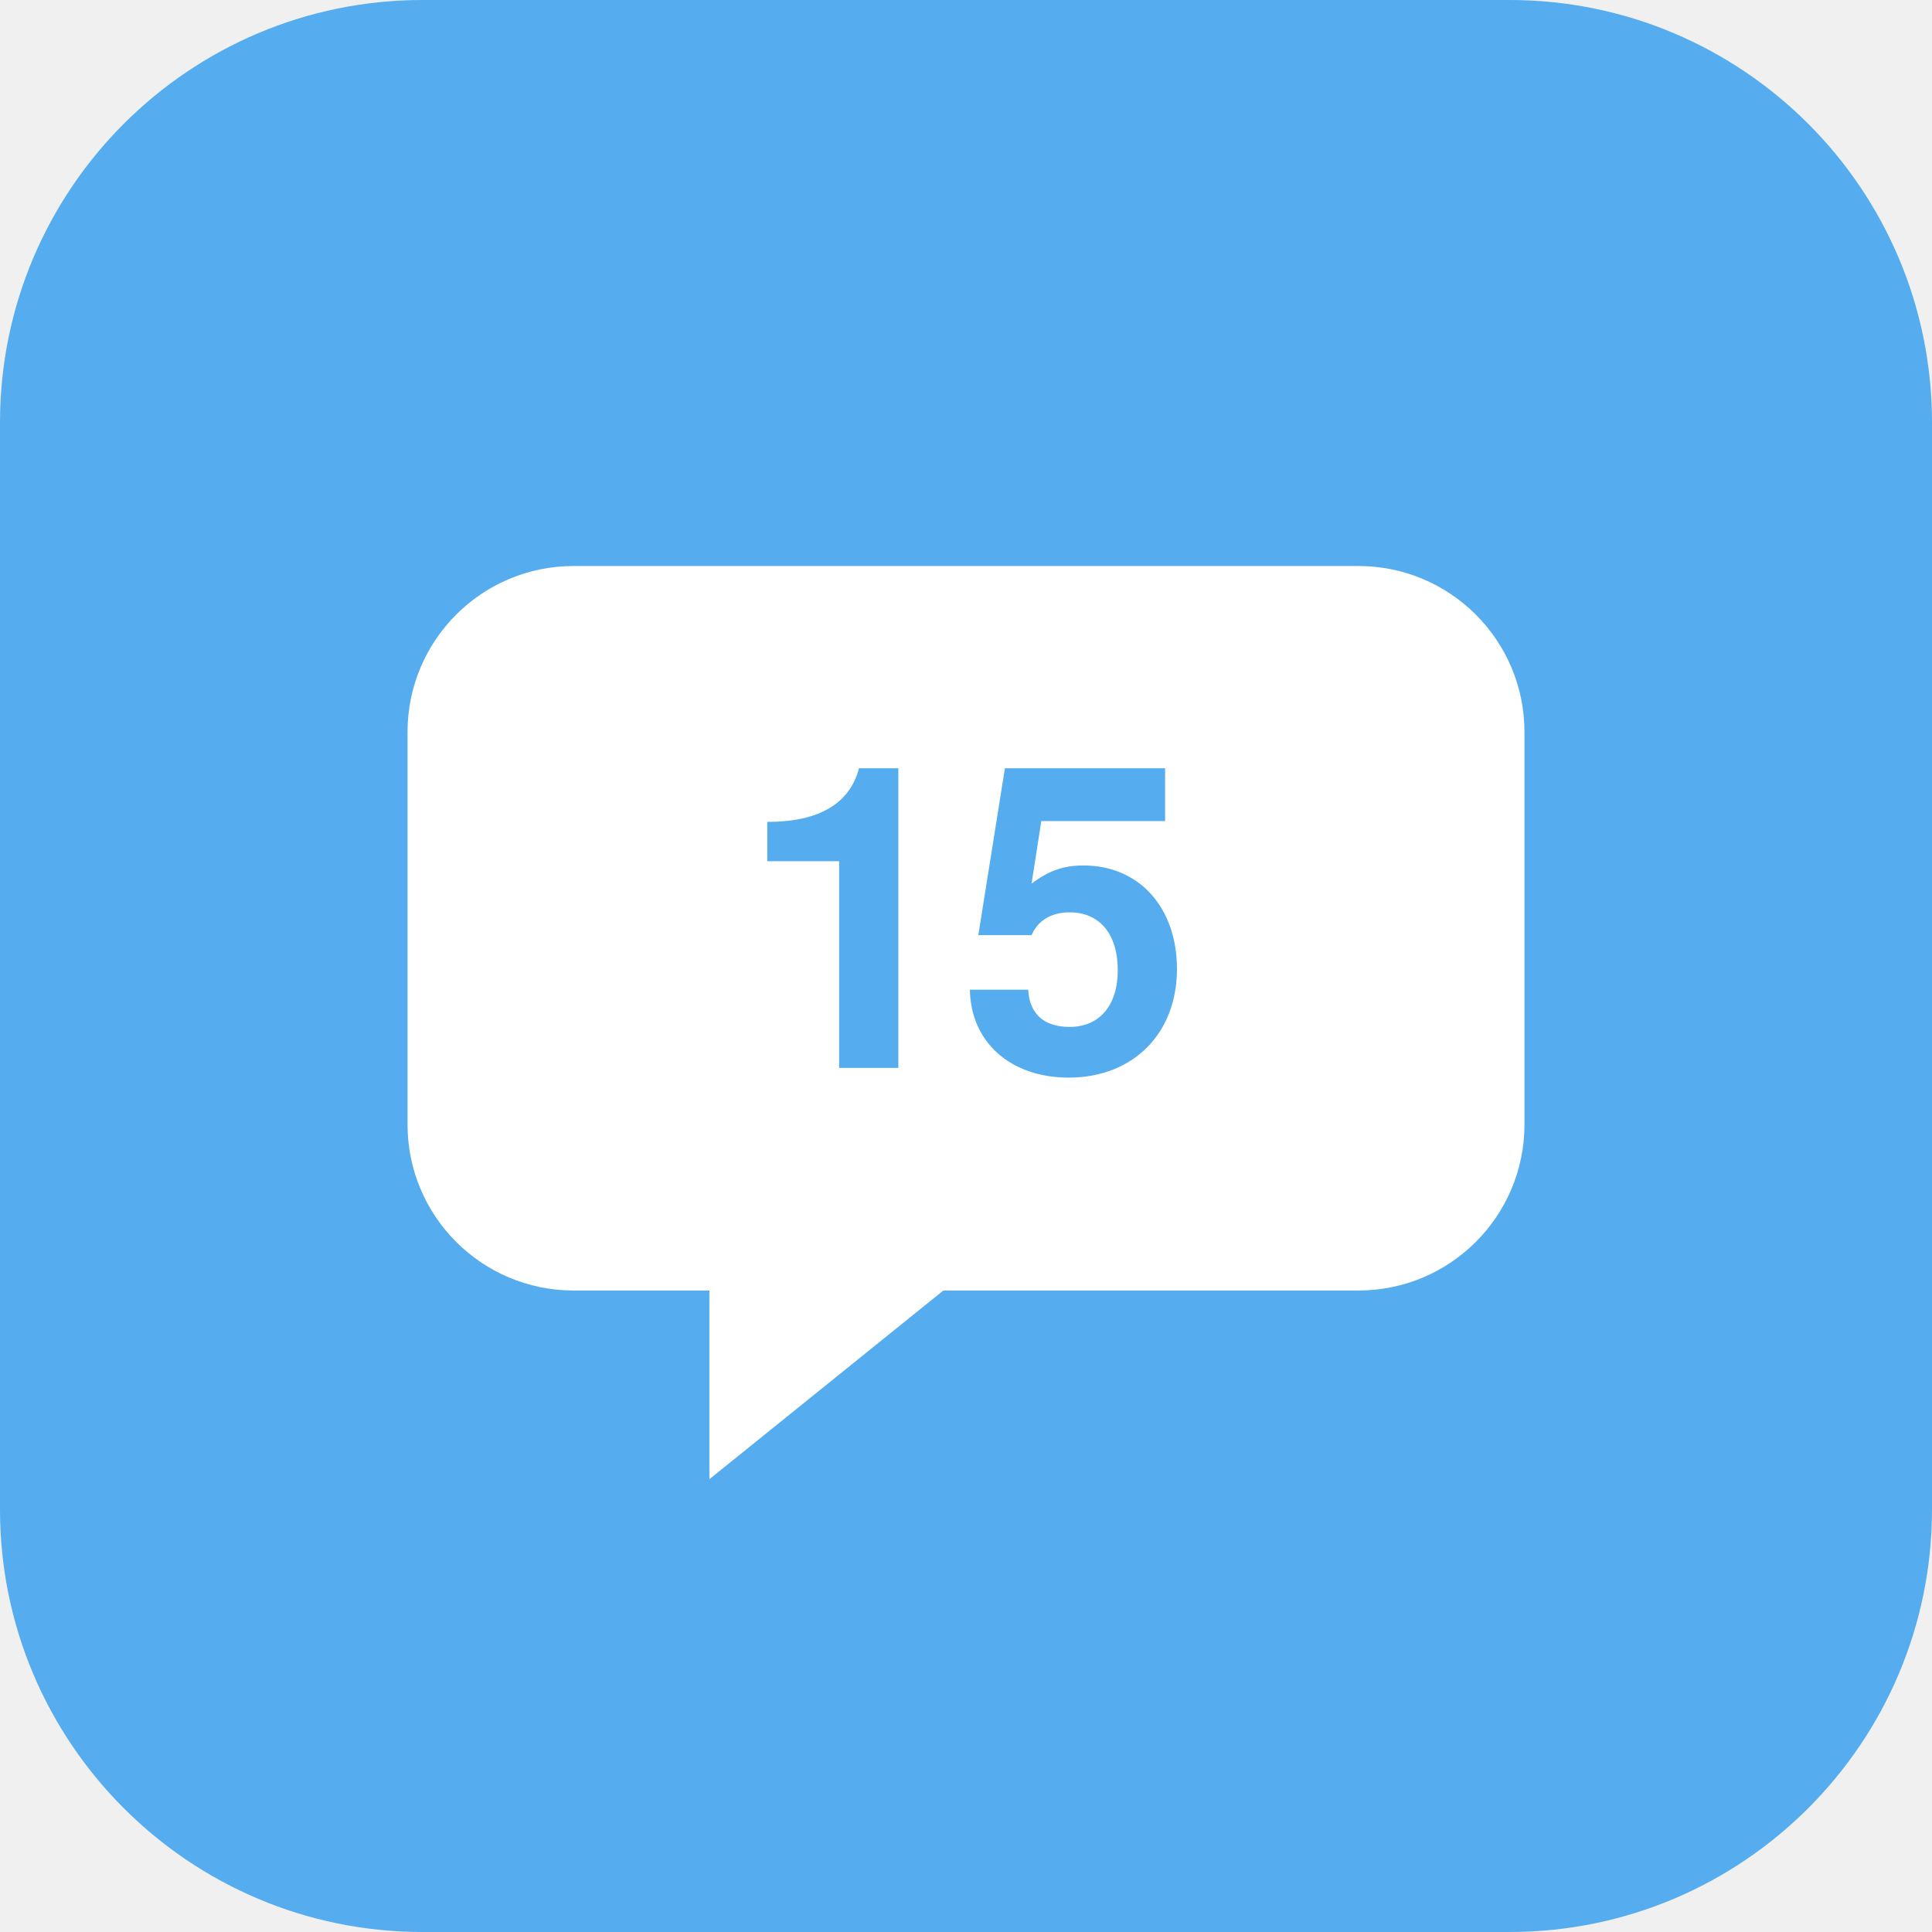
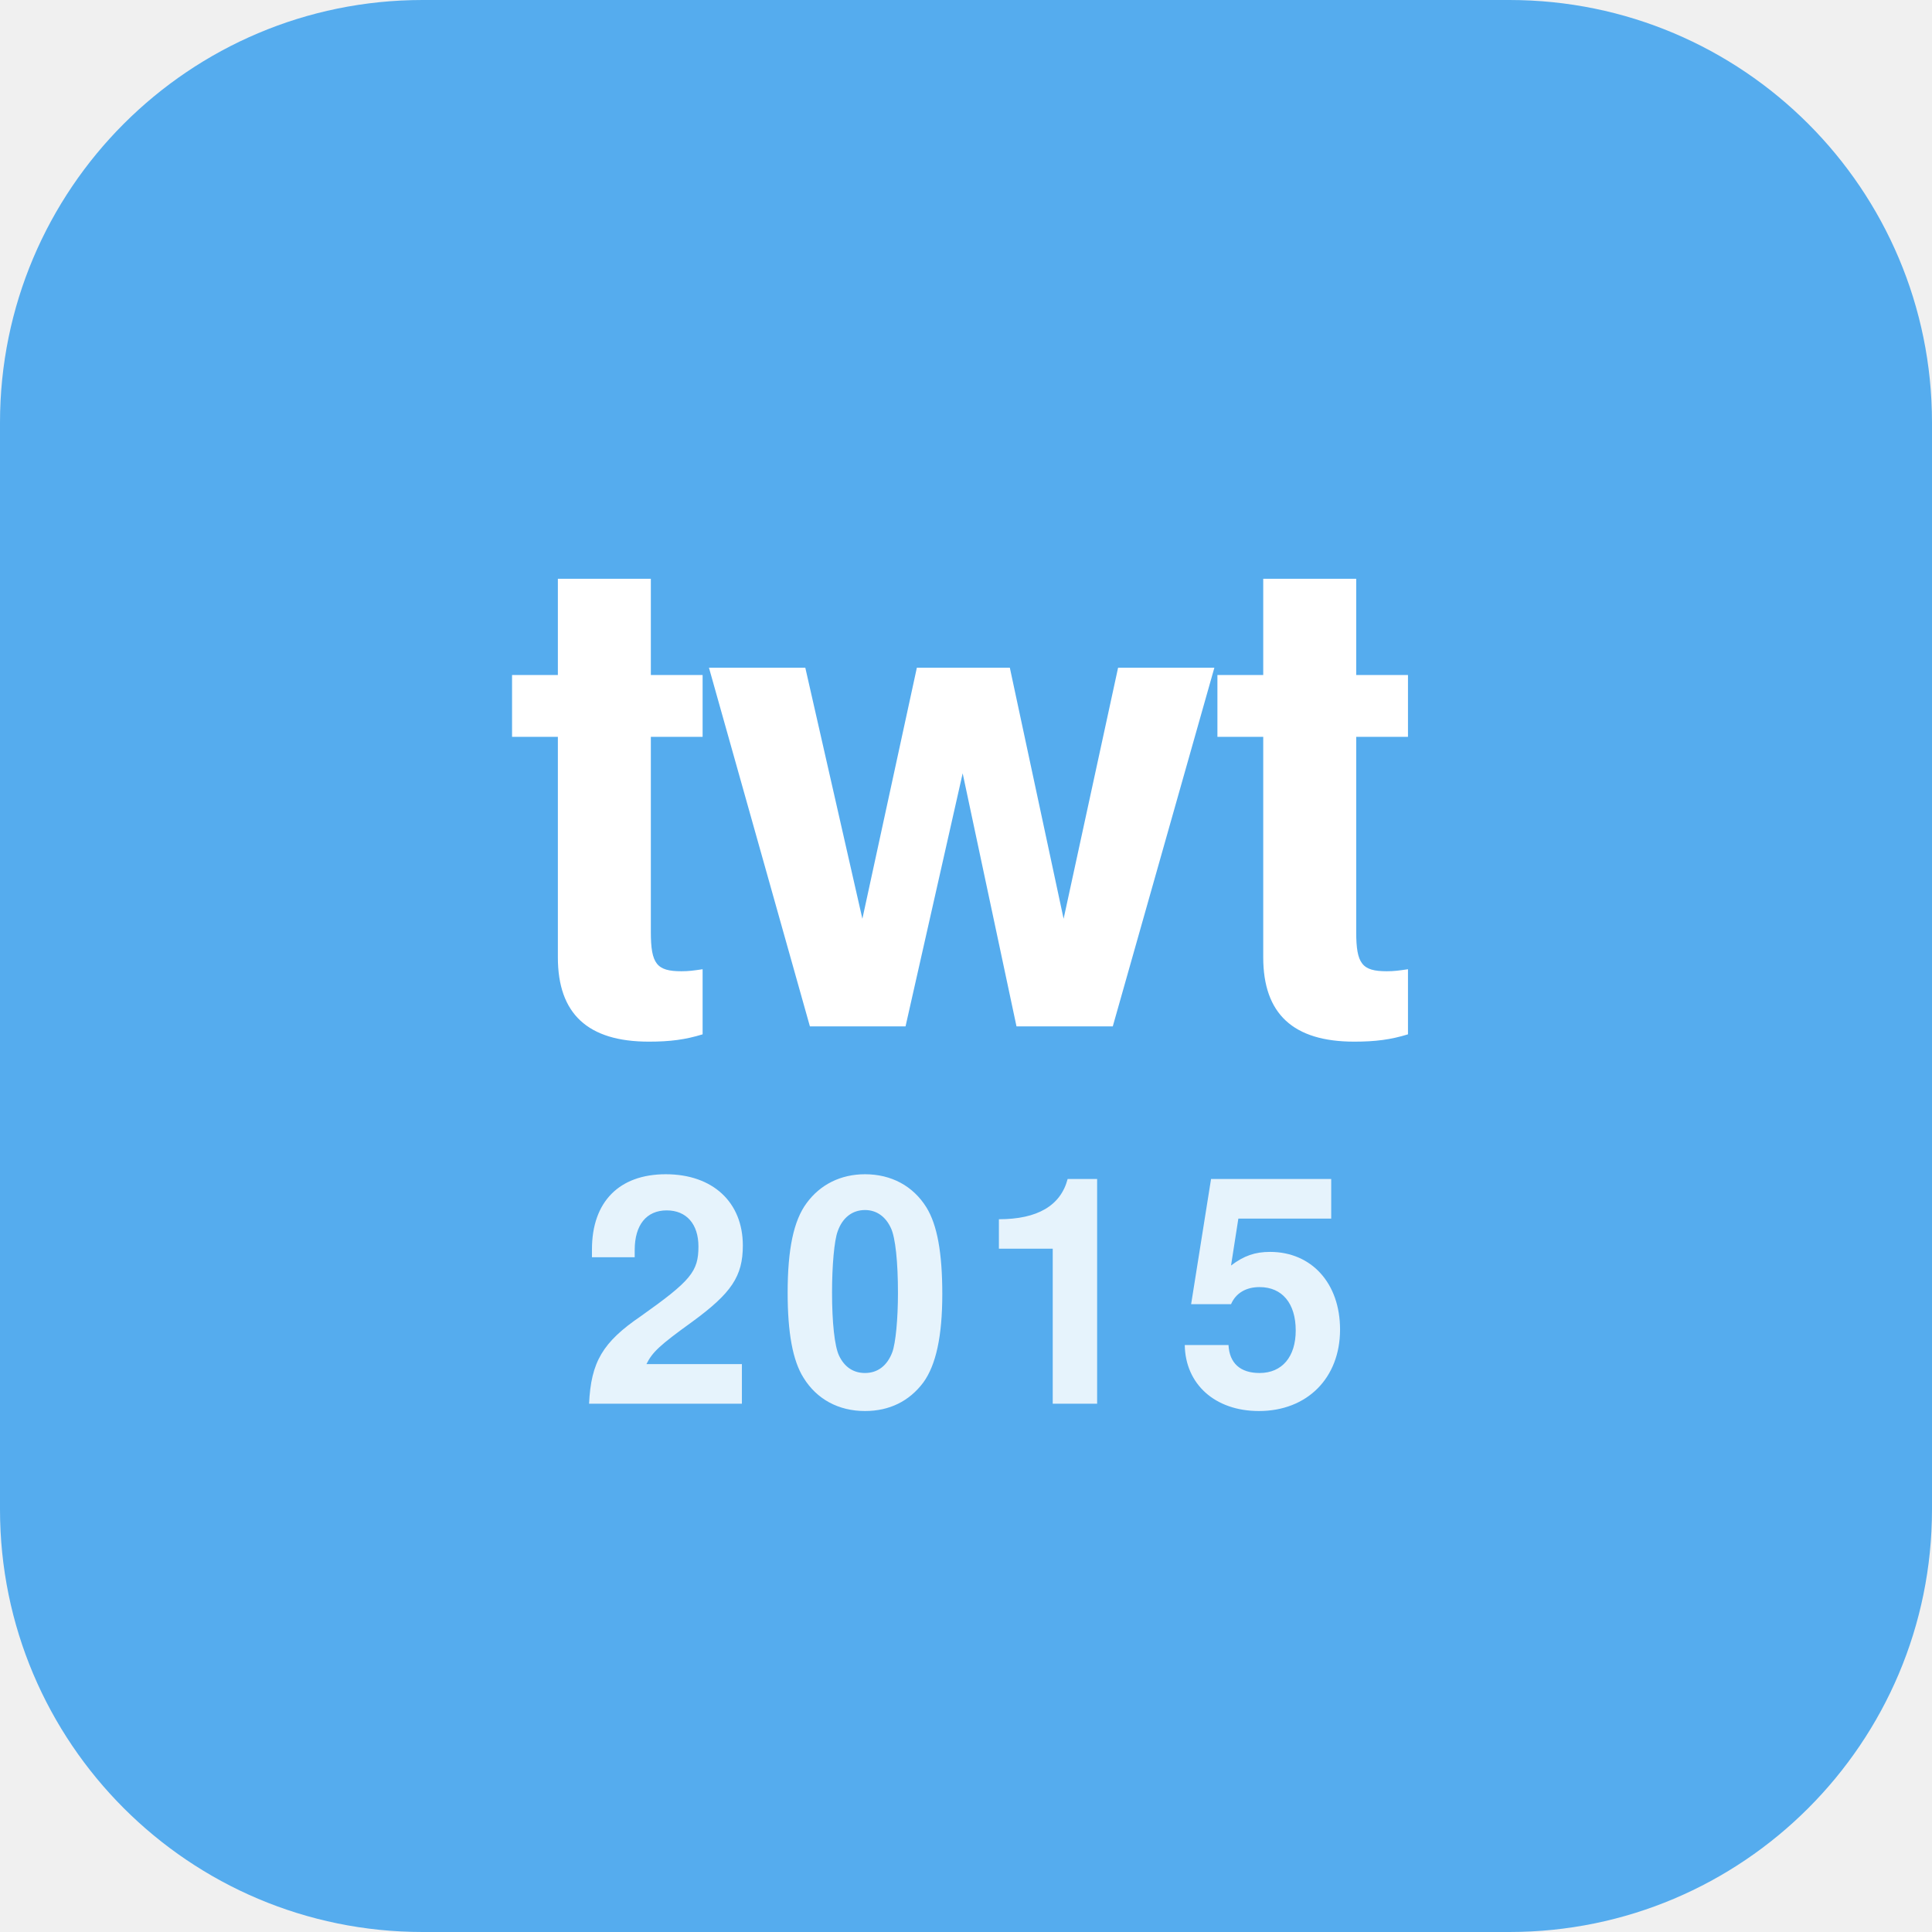
<svg xmlns="http://www.w3.org/2000/svg" viewBox="0 0 512 512">
  <rect width="512" height="512" rx="112" fill="#55acee" />
-   <path d="M152 150h208a44 44 0 0 1 44 44v104a44 44 0 0 1-44 44H250l-62 50v-50h-36a44 44 0 0 1-44-44V194a44 44 0 0 1 44-44z" fill="#fff" />
-   <text x="256" y="283" text-anchor="middle" font-family="Helvetica, Arial, sans-serif" font-weight="700" font-size="112" fill="#55acee" letter-spacing="-4">15</text>
+   <text x="256" y="272" text-anchor="middle" font-family="Helvetica Neue, Helvetica, Arial, sans-serif" font-weight="700" font-size="176" fill="#fff" letter-spacing="-8" opacity="1">twt</text>
+   <text x="256" y="372" text-anchor="middle" font-family="Helvetica Neue, Helvetica, Arial, sans-serif" font-weight="700" font-size="84" fill="#fff" letter-spacing="6" opacity="0.85">2015</text>
</svg>
